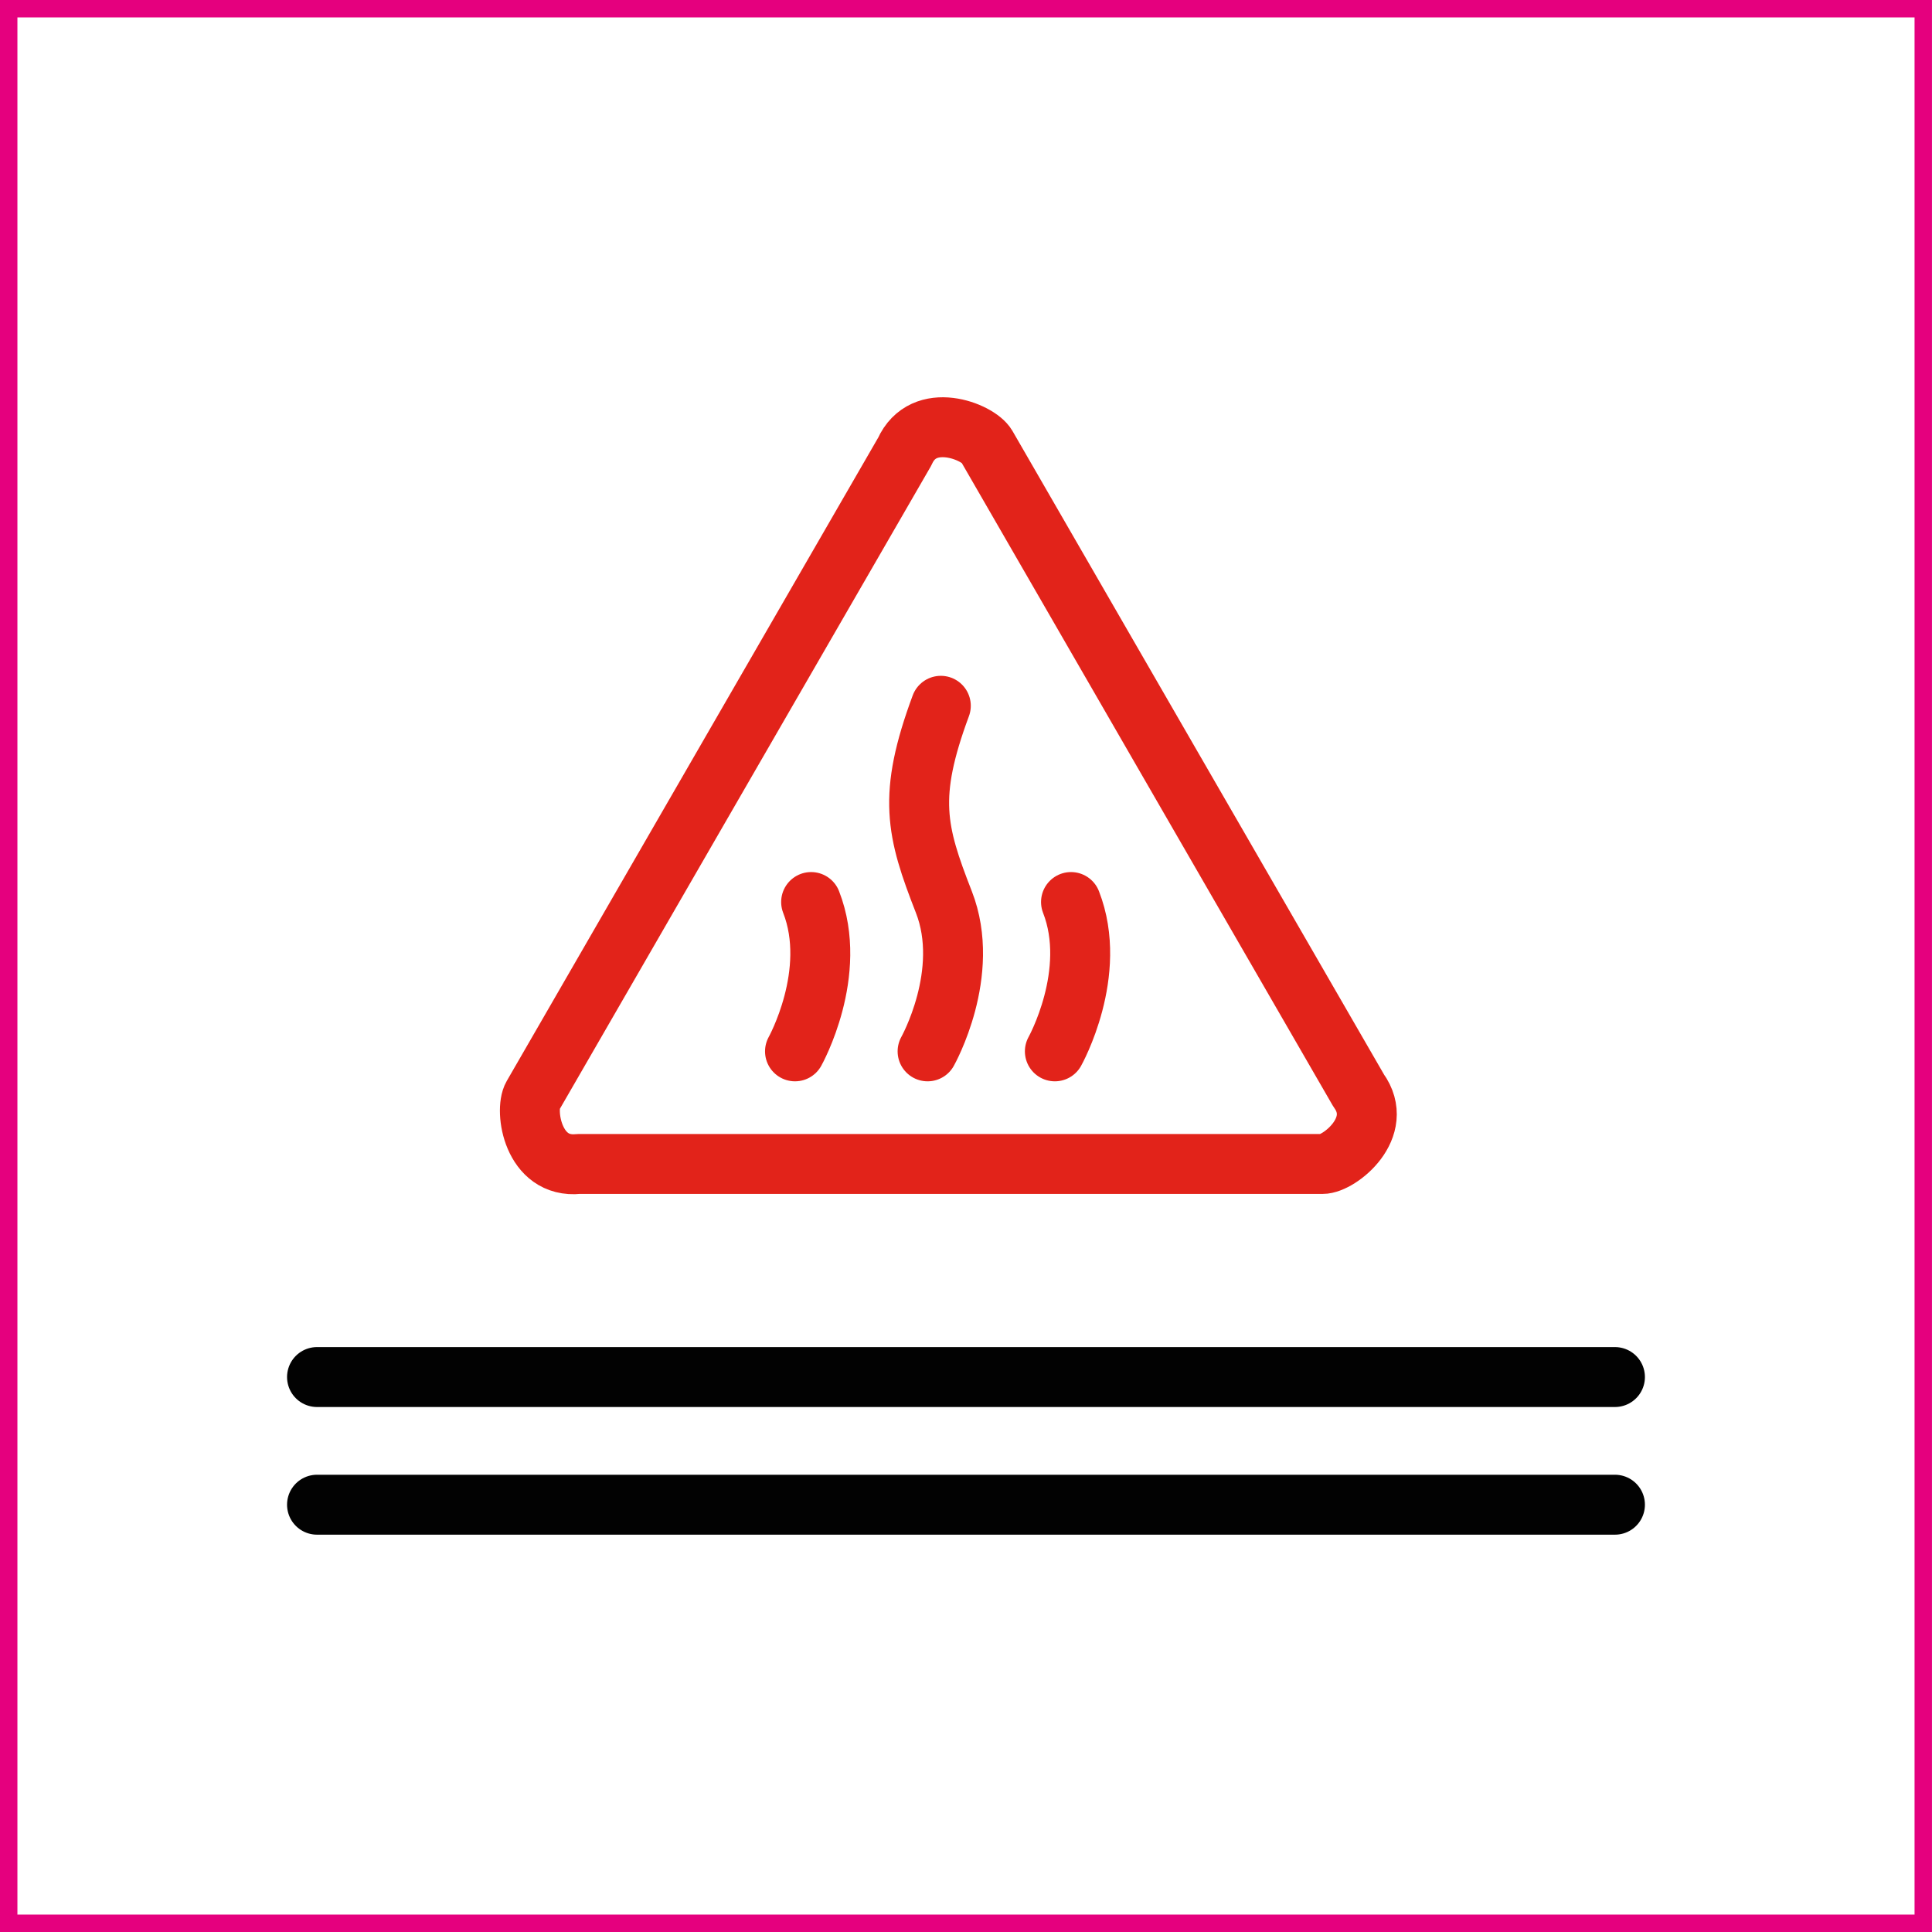
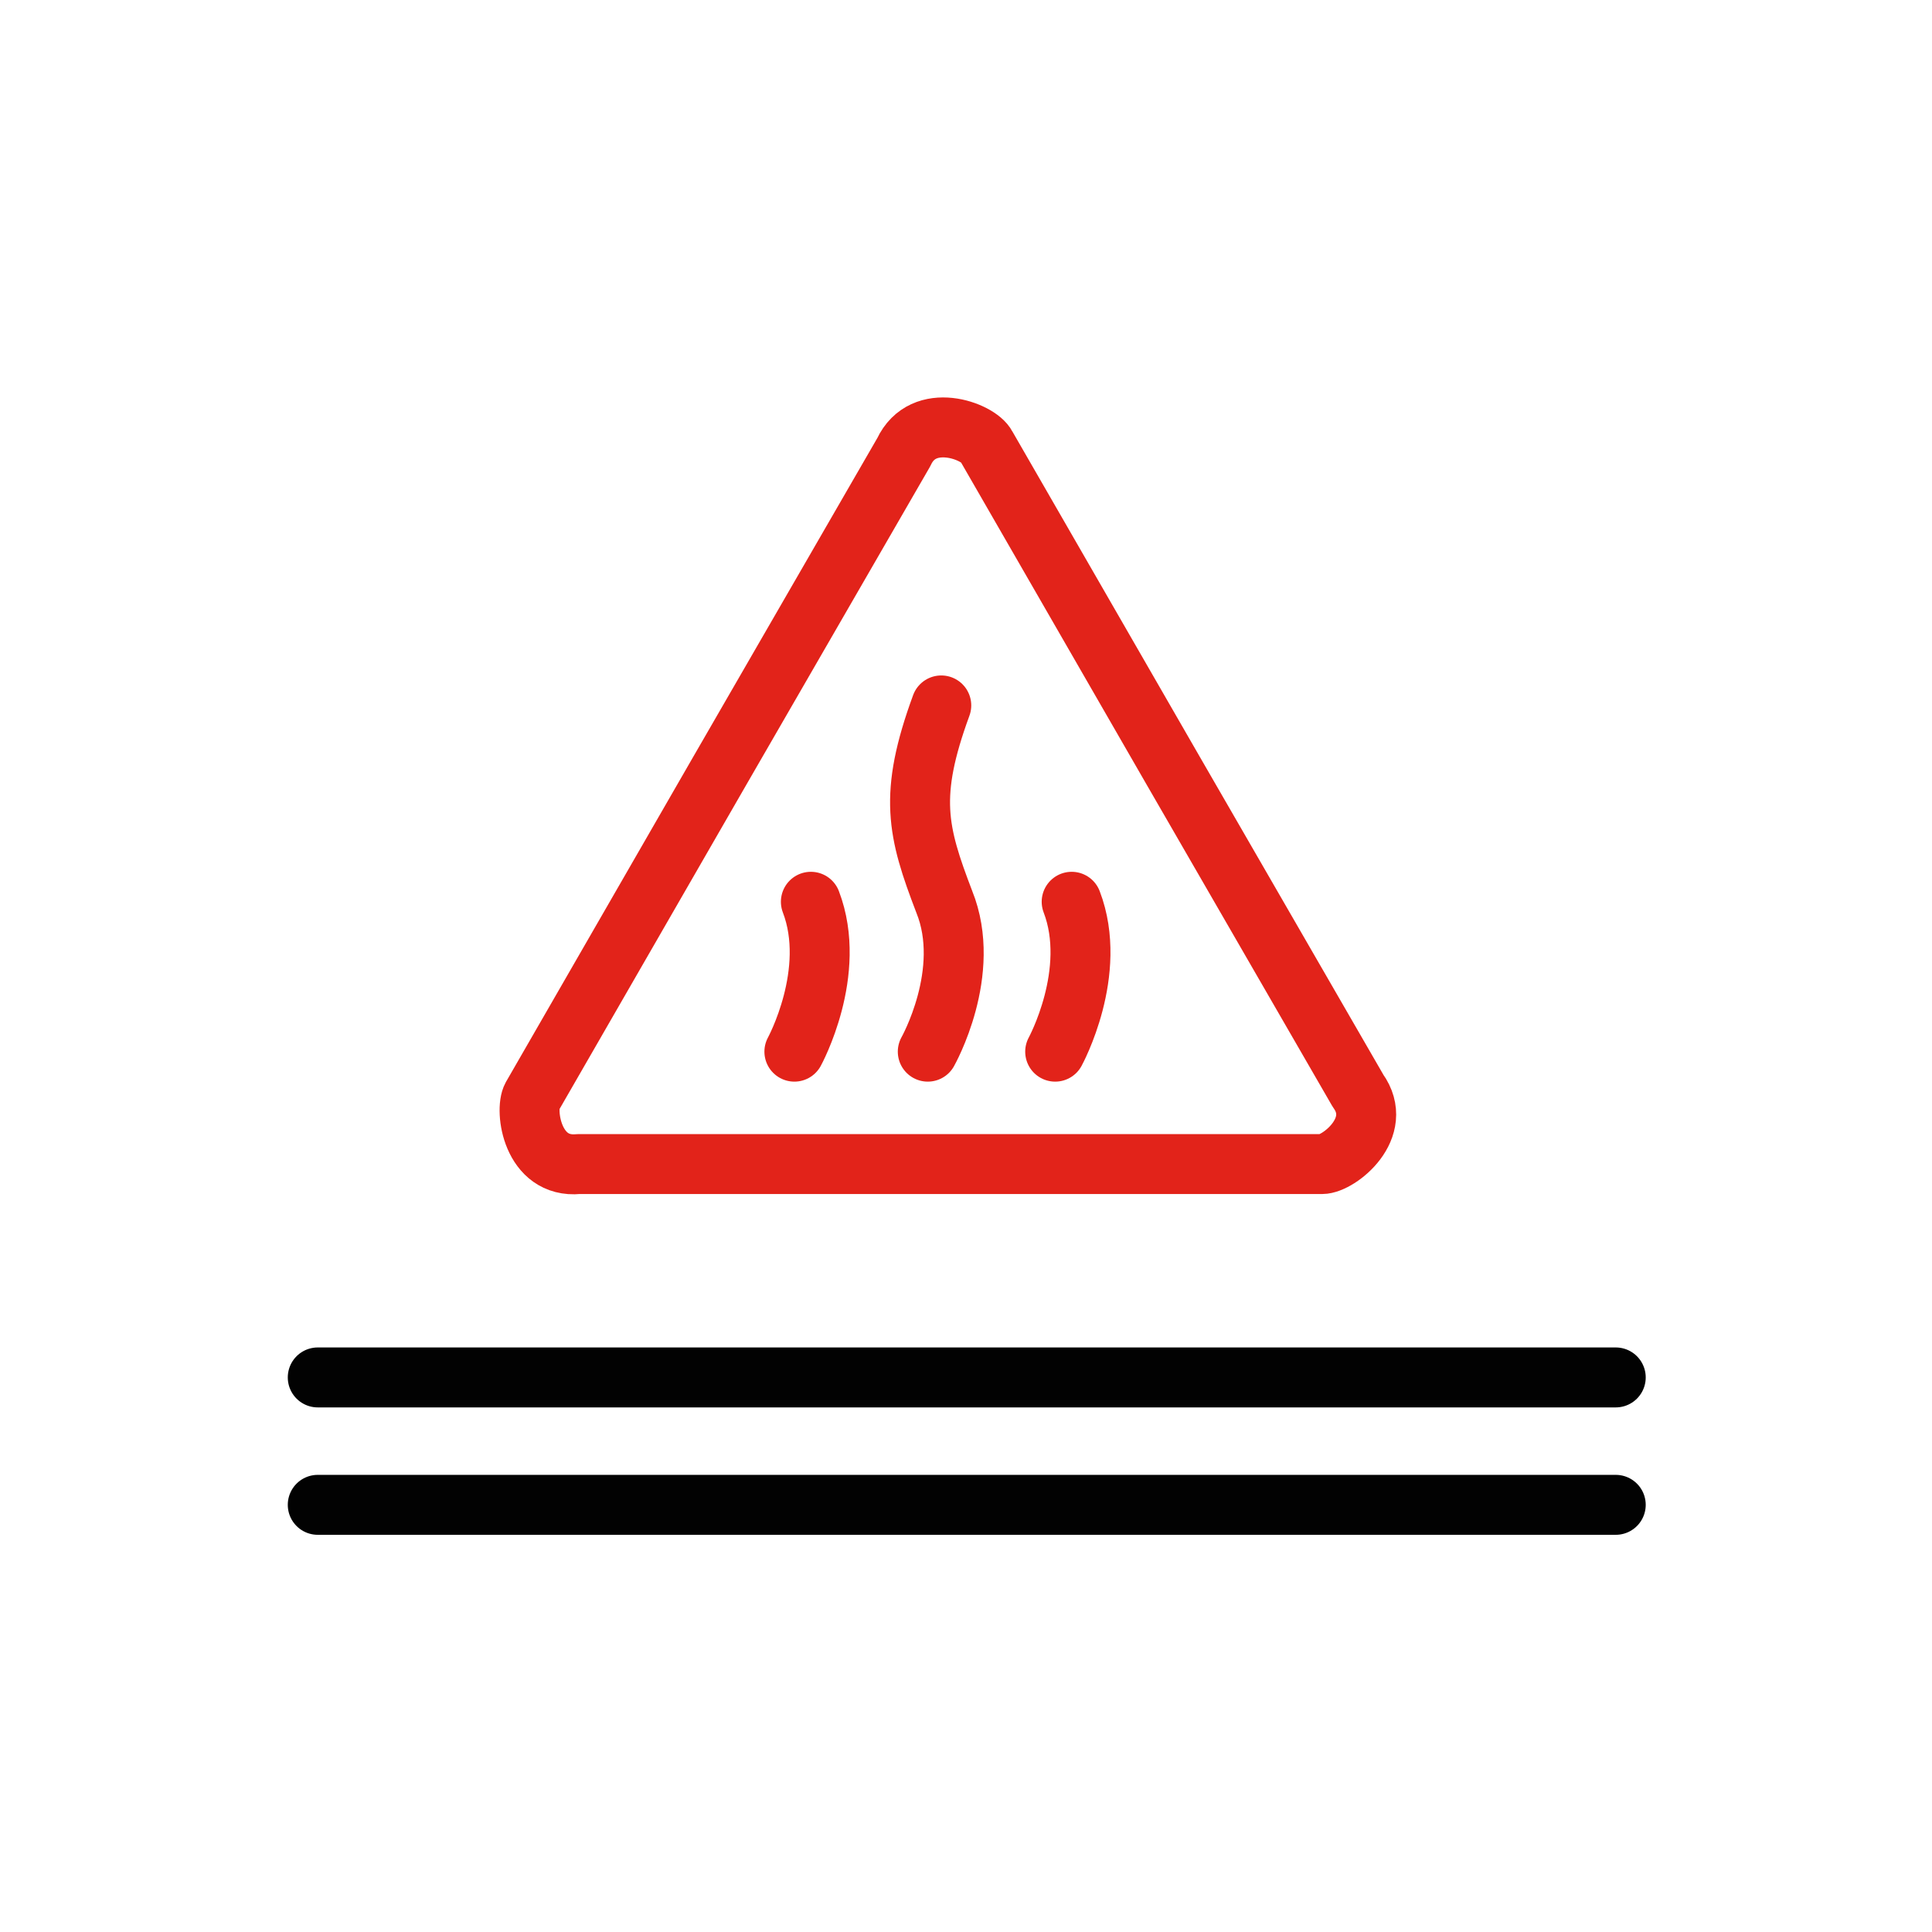
- <svg xmlns="http://www.w3.org/2000/svg" version="1.1" id="Layer_1" x="0px" y="0px" width="128.941px" height="128.943px" viewBox="0 0 128.941 128.943" enable-background="new 0 0 128.941 128.943" xml:space="preserve">
-   <rect x="0.581" y="0.581" fill="none" stroke="#E5007E" stroke-width="1.162" stroke-miterlimit="10" width="127.779" height="127.781" />
+ <svg xmlns="http://www.w3.org/2000/svg" version="1.1" id="Layer_1" x="0px" y="0px" viewBox="0 0 128.9 128.9" style="enable-background:new 0 0 128.9 128.9;" xml:space="preserve">
+   <style type="text/css">
+ 	.st0{fill:none;stroke:#020202;stroke-width:4;stroke-linecap:round;stroke-linejoin:round;stroke-miterlimit:10;}
+ 	.st1{fill:none;stroke:#E2231A;stroke-width:4;stroke-linecap:round;stroke-linejoin:round;stroke-miterlimit:10;}
+ </style>
  <g>
    <g id="Group_399_2_">
      <g id="Group_390_2_" transform="translate(26.5 -4.5)">
-         <path id="Line_411_2_" fill="none" stroke="#020202" stroke-width="4" stroke-linecap="round" stroke-linejoin="round" stroke-miterlimit="10" d="     M-5.342,96.405h86.625" />
-         <path id="Line_412_2_" fill="none" stroke="#020202" stroke-width="4" stroke-linecap="round" stroke-linejoin="round" stroke-miterlimit="10" d="     M-5.342,104.925h86.625" />
+         <path id="Line_411_2_" class="st0" d="M-5.3,96.4h86.6" />
+         <path id="Line_412_2_" class="st0" d="M-5.3,104.9h86.6" />
      </g>
    </g>
    <g id="Group_433" transform="translate(428 124.365)">
-       <path id="Path_159" fill="none" stroke="#E2231A" stroke-width="4" stroke-linecap="round" stroke-linejoin="round" stroke-miterlimit="10" d="    M-362.152-94.591l12.516,21.684l12.307,21.313c1.805,2.489-1.303,4.921-2.414,4.914h-49.646c-3.063,0.317-3.611-3.581-3.055-4.545    l12.518-21.685l12.307-21.313c1.256-2.807,4.914-1.334,5.465-0.371L-362.152-94.591z" />
-       <path id="Path_160" fill="none" stroke="#E2231A" stroke-width="4" stroke-linecap="round" stroke-linejoin="round" stroke-miterlimit="10" d="    M-365.209-77.26c-2.238,6.038-1.65,8.354,0.203,13.097c1.854,4.743-1.086,9.966-1.086,9.966" />
-       <path id="Path_161" fill="none" stroke="#E2231A" stroke-width="4" stroke-linecap="round" stroke-linejoin="round" stroke-miterlimit="10" d="    M-356.52-64.163c1.848,4.734-1.078,9.966-1.078,9.966" />
-       <path id="Path_162" fill="none" stroke="#E2231A" stroke-width="4" stroke-linecap="round" stroke-linejoin="round" stroke-miterlimit="10" d="    M-373.865-64.163c1.848,4.734-1.076,9.966-1.076,9.966" />
+       <path id="Path_159" class="st1" d="M-362.2-94.6l12.5,21.7l12.3,21.3c1.8,2.5-1.3,4.9-2.4,4.9h-49.6c-3.1,0.3-3.6-3.6-3.1-4.5    l12.5-21.7l12.3-21.3C-366.4-97-362.7-95.6-362.2-94.6L-362.2-94.6z" />
+       <path id="Path_160" class="st1" d="M-365.2-77.3c-2.2,6-1.6,8.4,0.2,13.1c1.9,4.7-1.1,10-1.1,10" />
+       <path id="Path_161" class="st1" d="M-356.5-64.2c1.8,4.7-1.1,10-1.1,10" />
+       <path id="Path_162" class="st1" d="M-373.9-64.2c1.8,4.7-1.1,10-1.1,10" />
    </g>
  </g>
</svg>
